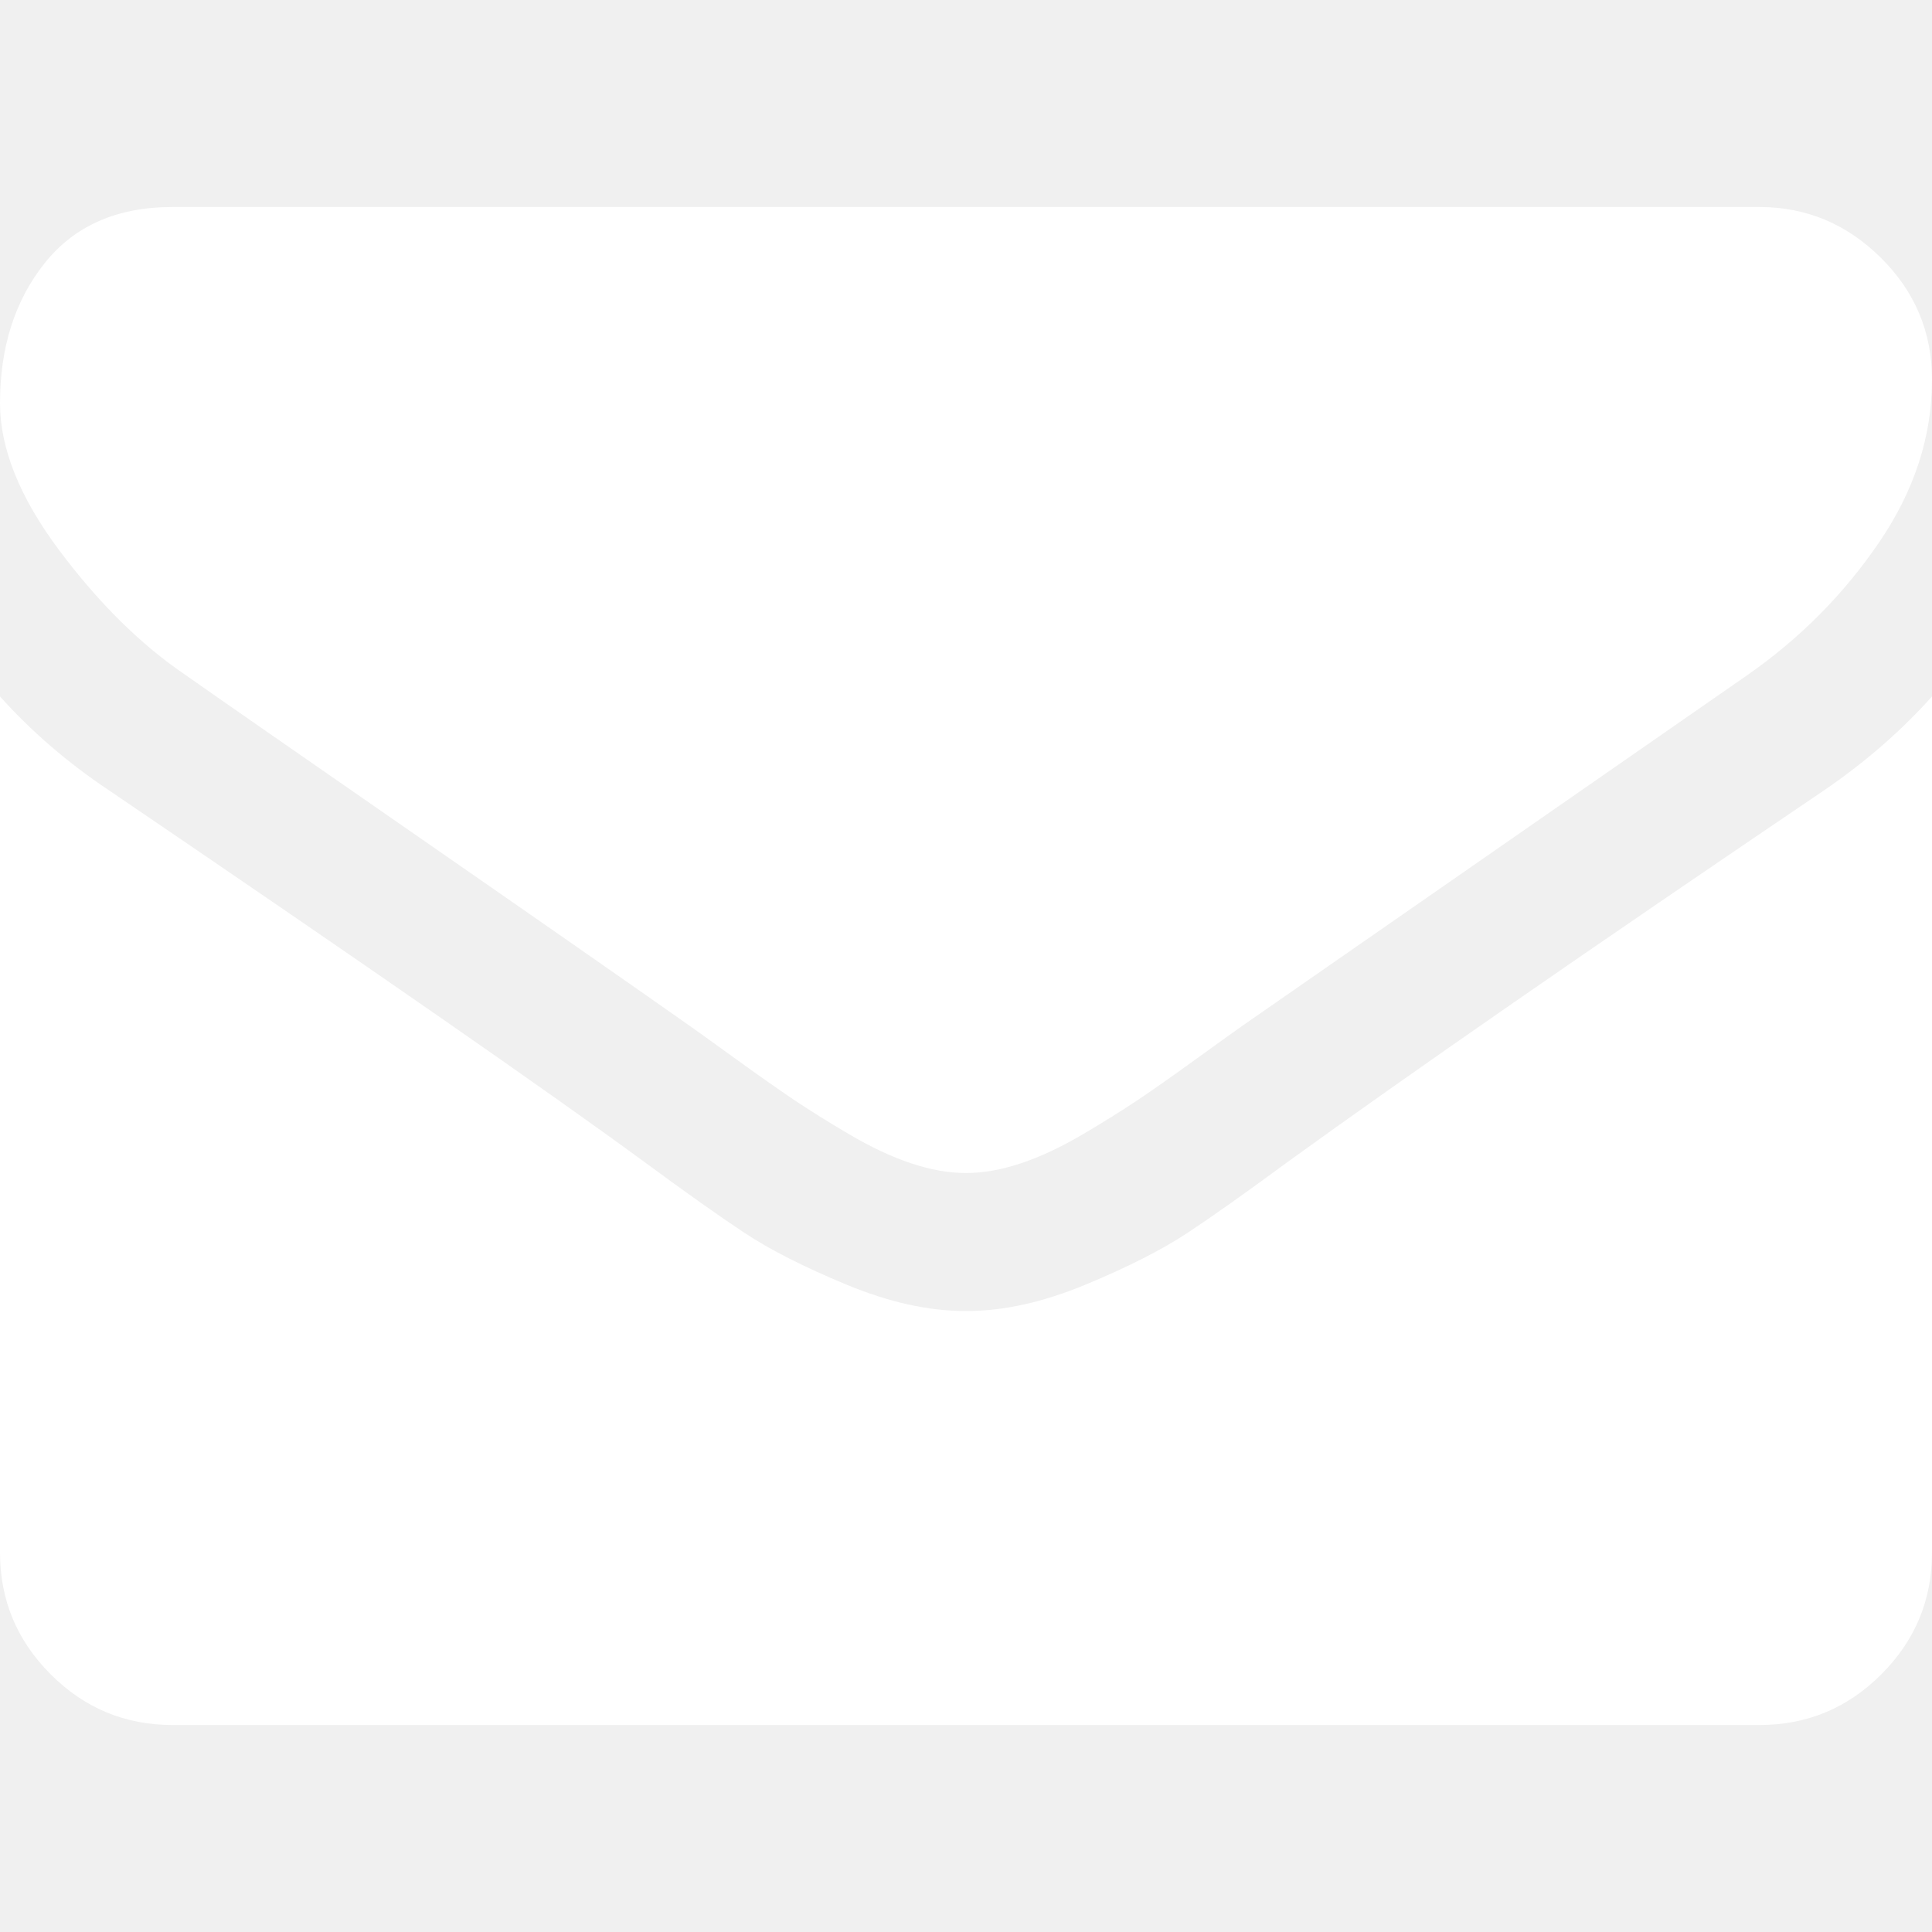
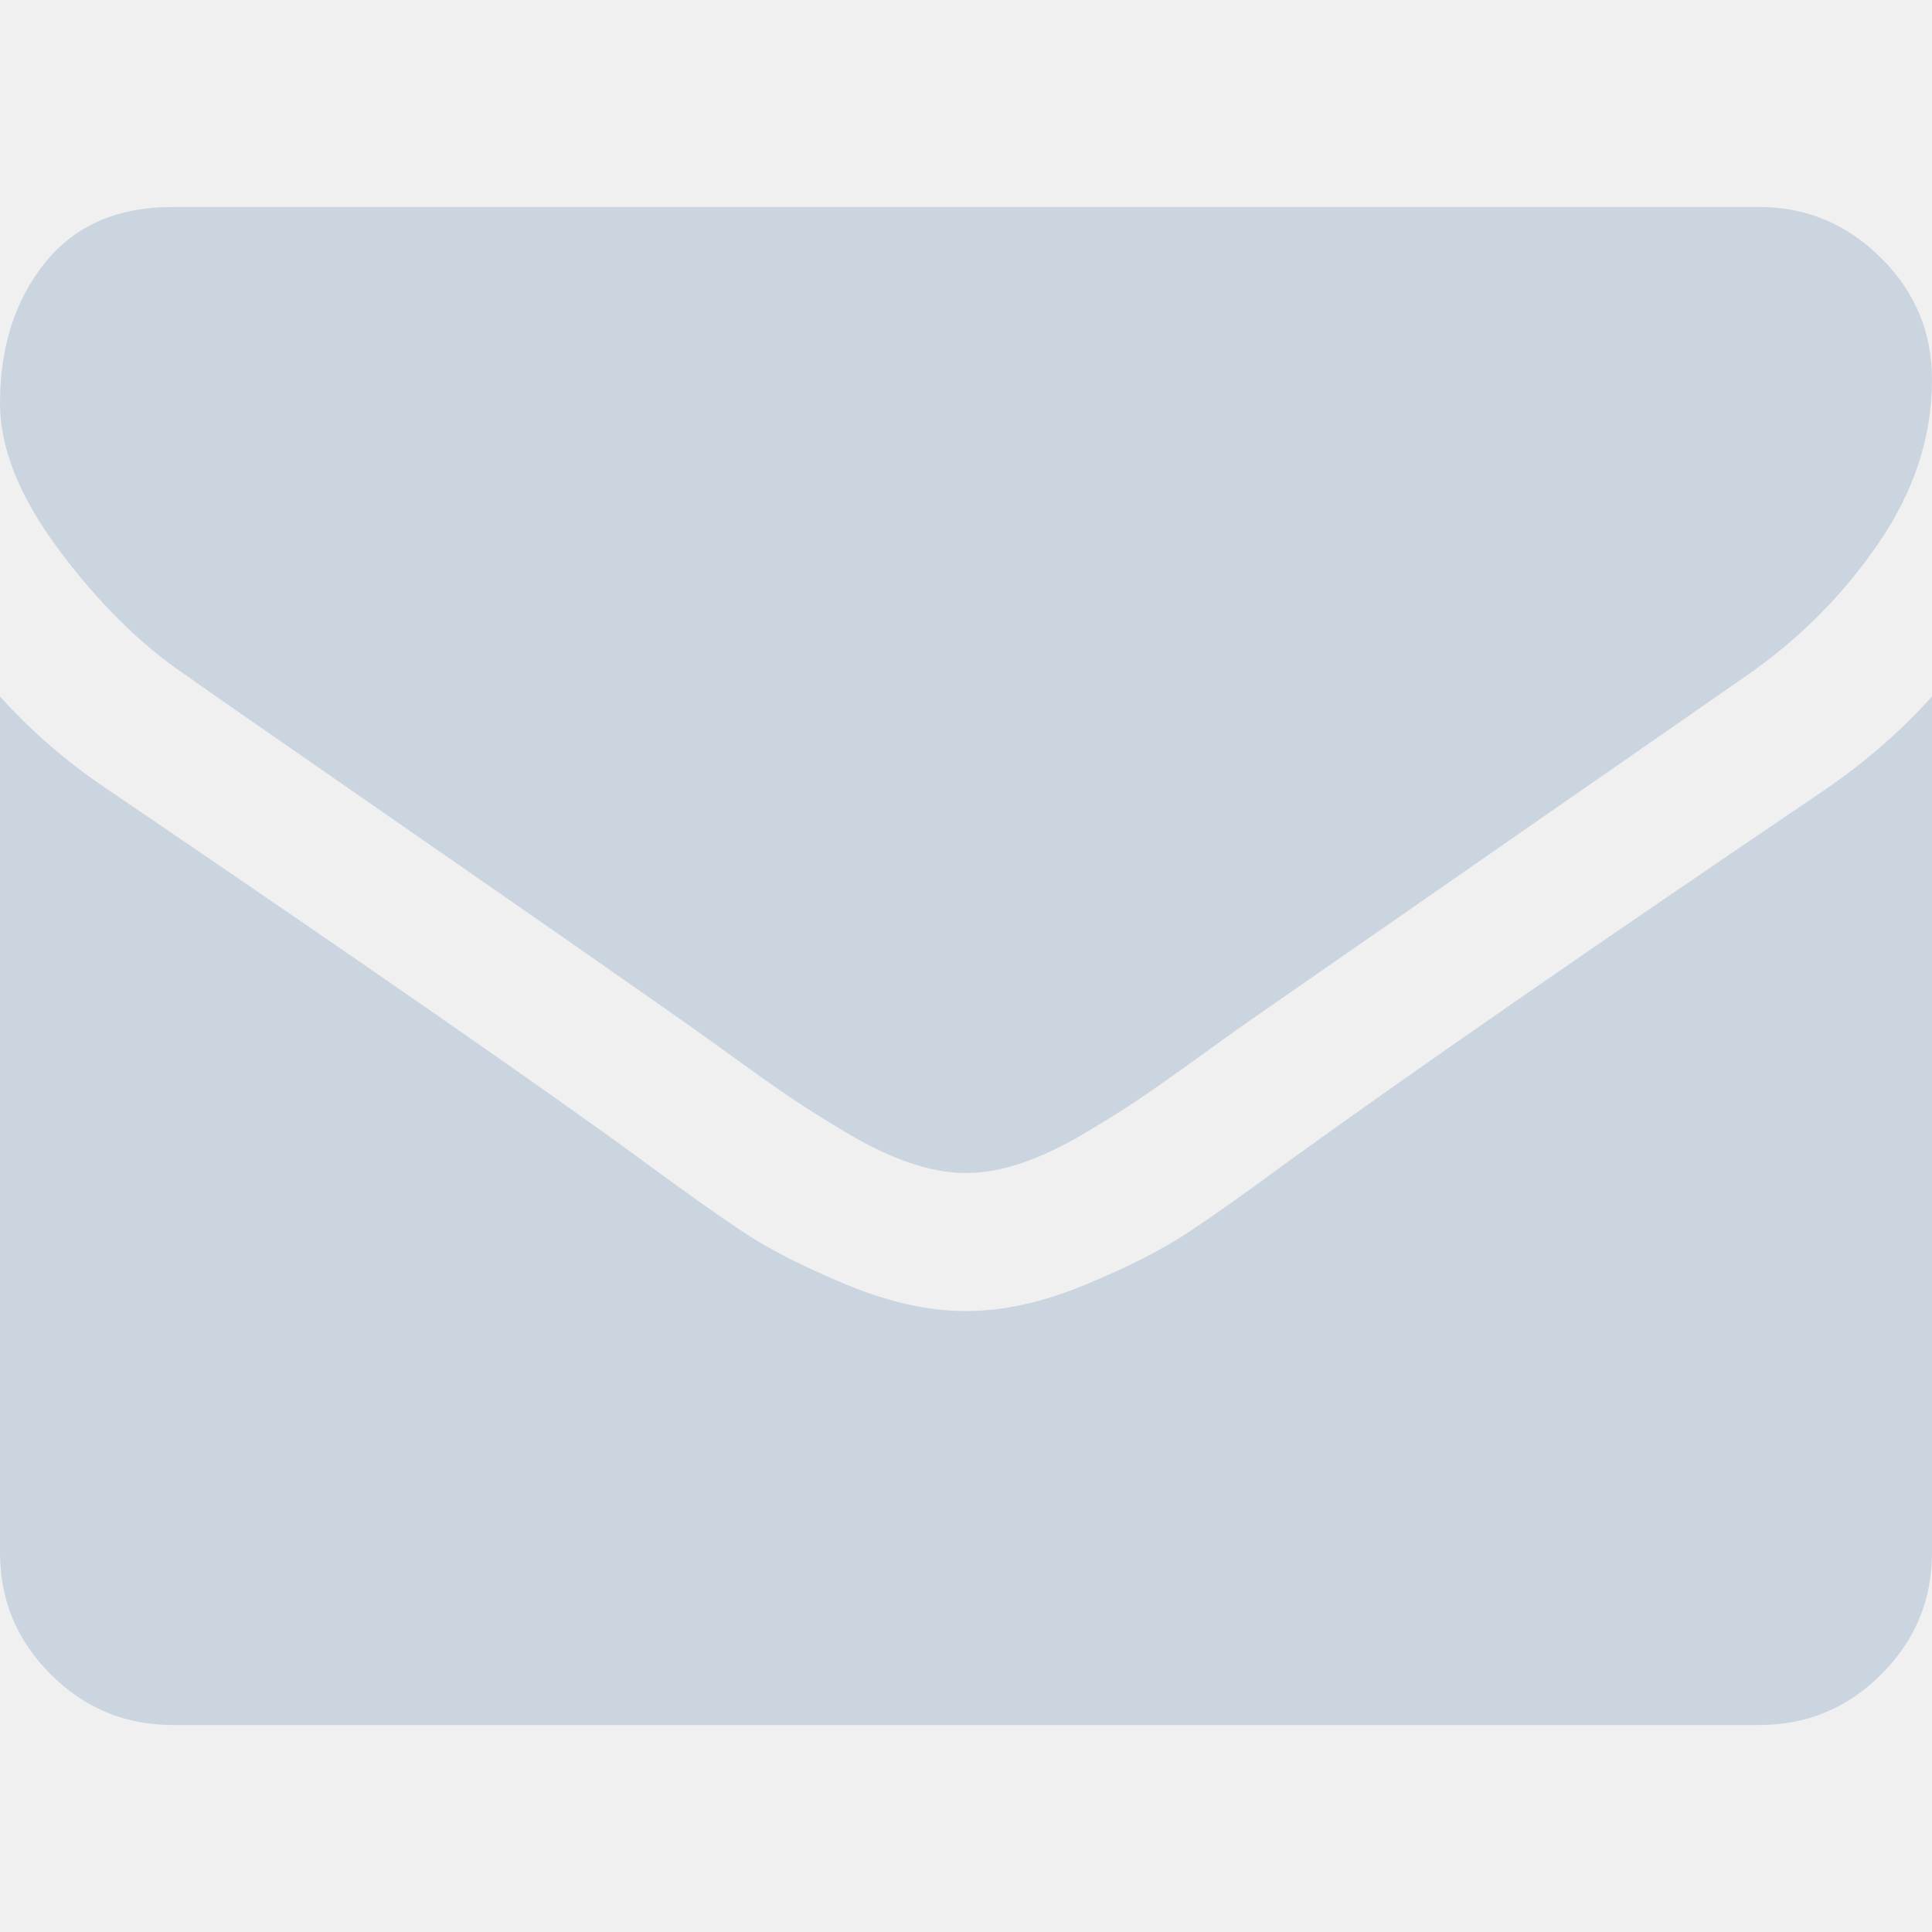
<svg xmlns="http://www.w3.org/2000/svg" version="1.1" id="Capa_1" x="0px" y="0px" width="511.626px" height="511.626px" viewBox="0 0 511.626 511.626" style="enable-background:new 0 0 511.626 511.626;" xml:space="preserve">
  <g>
    <g>
-       <path fill="#ffffff" d="M49.106,178.729c6.472,4.567,25.981,18.131,58.528,40.685c32.548,22.554,57.482,39.92,74.803,52.099    c1.903,1.335,5.946,4.237,12.131,8.71c6.186,4.476,11.326,8.093,15.416,10.852c4.093,2.758,9.041,5.852,14.849,9.277    c5.806,3.422,11.279,5.996,16.418,7.7c5.14,1.718,9.898,2.569,14.275,2.569h0.287h0.288c4.377,0,9.137-0.852,14.277-2.569    c5.137-1.704,10.615-4.281,16.416-7.7c5.804-3.429,10.752-6.52,14.845-9.277c4.093-2.759,9.229-6.376,15.417-10.852    c6.184-4.477,10.232-7.375,12.135-8.71c17.508-12.179,62.051-43.11,133.615-92.79c13.894-9.703,25.502-21.411,34.827-35.116    c9.332-13.699,13.993-28.07,13.993-43.105c0-12.564-4.523-23.319-13.565-32.264c-9.041-8.947-19.749-13.418-32.117-13.418H45.679    c-14.655,0-25.933,4.948-33.832,14.844C3.949,79.562,0,91.934,0,106.779c0,11.991,5.236,24.985,15.703,38.974    C26.169,159.743,37.307,170.736,49.106,178.729z" />
-       <path fill="#ffffff" d="M483.072,209.275c-62.424,42.251-109.824,75.087-142.177,98.501c-10.849,7.991-19.65,14.229-26.409,18.699    c-6.759,4.473-15.748,9.041-26.98,13.702c-11.228,4.668-21.692,6.995-31.401,6.995h-0.291h-0.287    c-9.707,0-20.177-2.327-31.405-6.995c-11.228-4.661-20.223-9.229-26.98-13.702c-6.755-4.47-15.559-10.708-26.407-18.699    c-25.697-18.842-72.995-51.68-141.896-98.501C17.987,202.047,8.375,193.762,0,184.437v226.685c0,12.57,4.471,23.319,13.418,32.265    c8.945,8.949,19.701,13.422,32.264,13.422h420.266c12.56,0,23.315-4.473,32.261-13.422c8.949-8.949,13.418-19.694,13.418-32.265    V184.437C503.441,193.569,493.927,201.854,483.072,209.275z" />
+       <path fill="#cbd5e0" d="M49.106,178.729c6.472,4.567,25.981,18.131,58.528,40.685c32.548,22.554,57.482,39.92,74.803,52.099    c1.903,1.335,5.946,4.237,12.131,8.71c6.186,4.476,11.326,8.093,15.416,10.852c4.093,2.758,9.041,5.852,14.849,9.277    c5.806,3.422,11.279,5.996,16.418,7.7c5.14,1.718,9.898,2.569,14.275,2.569h0.287h0.288c4.377,0,9.137-0.852,14.277-2.569    c5.137-1.704,10.615-4.281,16.416-7.7c5.804-3.429,10.752-6.52,14.845-9.277c4.093-2.759,9.229-6.376,15.417-10.852    c6.184-4.477,10.232-7.375,12.135-8.71c17.508-12.179,62.051-43.11,133.615-92.79c13.894-9.703,25.502-21.411,34.827-35.116    c9.332-13.699,13.993-28.07,13.993-43.105c0-12.564-4.523-23.319-13.565-32.264c-9.041-8.947-19.749-13.418-32.117-13.418H45.679    c-14.655,0-25.933,4.948-33.832,14.844C3.949,79.562,0,91.934,0,106.779c0,11.991,5.236,24.985,15.703,38.974    C26.169,159.743,37.307,170.736,49.106,178.729z" />
+       <path fill="#cbd5e0" d="M483.072,209.275c-62.424,42.251-109.824,75.087-142.177,98.501c-10.849,7.991-19.65,14.229-26.409,18.699    c-6.759,4.473-15.748,9.041-26.98,13.702c-11.228,4.668-21.692,6.995-31.401,6.995h-0.291h-0.287    c-9.707,0-20.177-2.327-31.405-6.995c-11.228-4.661-20.223-9.229-26.98-13.702c-6.755-4.47-15.559-10.708-26.407-18.699    c-25.697-18.842-72.995-51.68-141.896-98.501C17.987,202.047,8.375,193.762,0,184.437v226.685c0,12.57,4.471,23.319,13.418,32.265    c8.945,8.949,19.701,13.422,32.264,13.422h420.266c12.56,0,23.315-4.473,32.261-13.422c8.949-8.949,13.418-19.694,13.418-32.265    V184.437C503.441,193.569,493.927,201.854,483.072,209.275z" />
    </g>
  </g>
  <g>
</g>
  <g>
</g>
  <g>
</g>
  <g>
</g>
  <g>
</g>
  <g>
</g>
  <g>
</g>
  <g>
</g>
  <g>
</g>
  <g>
</g>
  <g>
</g>
  <g>
</g>
  <g>
</g>
  <g>
</g>
  <g>
</g>
</svg>
